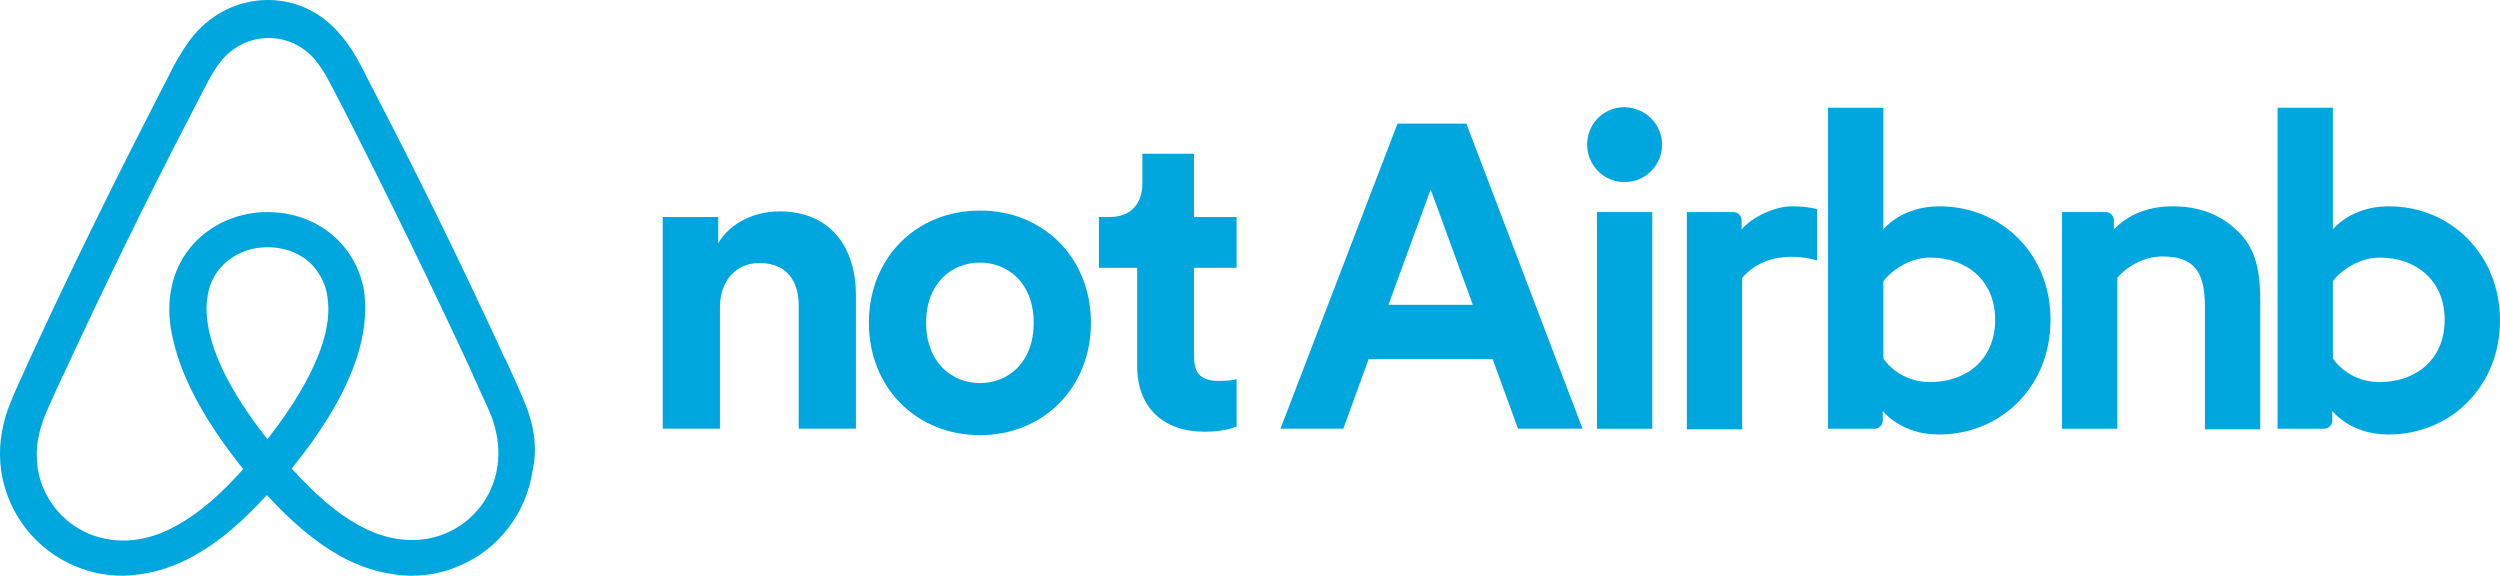
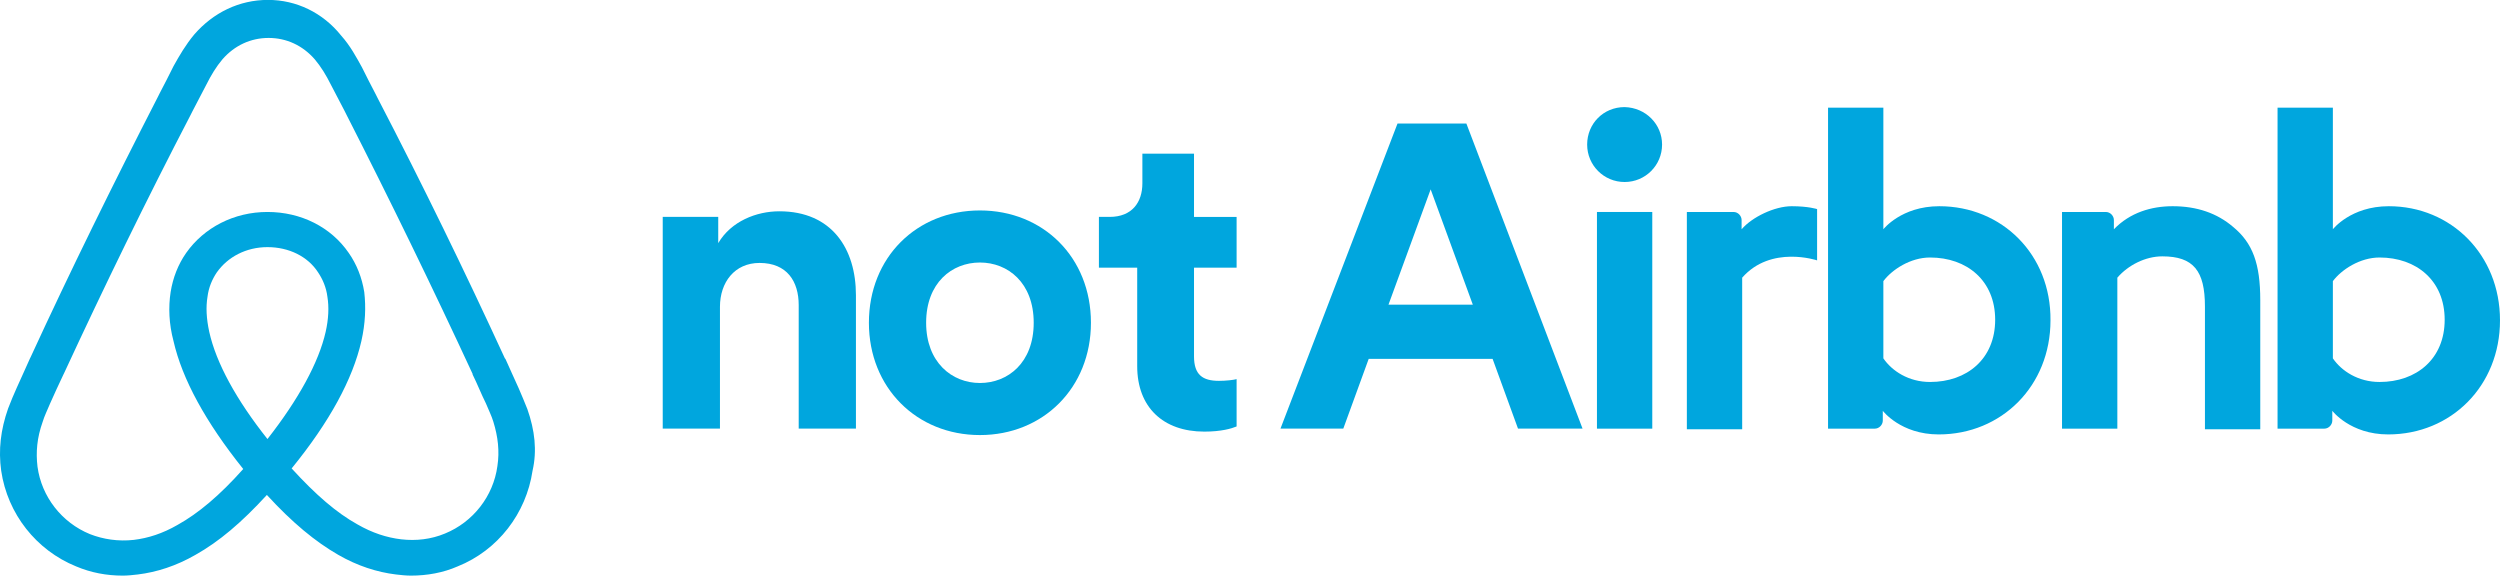
- <svg xmlns="http://www.w3.org/2000/svg" height="99.898" version="1.1" id="Layer_1" x="0px" y="0px" viewBox="0 0 433.807 33.266" enable-background="new 0 0 320.1 99.9" xml:space="preserve" width="433.807">
-   <defs id="defs868" />
-   <path style="color:#000000;fill:#00a6de;-inkscape-stroke:none" d="m 46.509,-33.316 c -5,0 -9.501,2.2 -12.801,6 -1.5,1.8 -2.6,3.7 -3.6,5.5 -0.8,1.6 -1.6,3.199 -2.4,4.699 l -0.299,0.6 c -7.7,15 -15.2,30.201 -22.1,45.201 l -0.102,0.199 c -0.7,1.6 -1.499,3.3 -2.299,5.1 -0.5,1.1 -1,2.3 -1.5,3.6 -1.3,3.7 -1.701,7.201 -1.201,10.801 1.1,7.5 6.1,13.8 13,16.6 2.6,1.1 5.302,1.6 8.102,1.6 0.8,0 1.8,-0.099 2.6,-0.199 3.3,-0.4 6.7,-1.5 10,-3.4 4.1,-2.3 8,-5.6 12.4,-10.4 4.4,4.8 8.398,8.1 12.398,10.4 3.3,1.9 6.7,3 10,3.4 0.8,0.1 1.802,0.199 2.602,0.199 2.8,0 5.6,-0.5 8.1,-1.6 7,-2.8 11.9,-9.2 13,-16.6 0.8,-3.5 0.4,-6.999 -0.9,-10.699 -0.5,-1.2 -1,-2.502 -1.5,-3.602 -0.8,-1.8 -1.601,-3.5 -2.301,-5.1 l -0.1,-0.1 c -6.9,-15 -14.3,-30.199 -22.1,-45.199 l -0.301,-0.602 c -0.8,-1.5 -1.598,-3.099 -2.398,-4.699 -1,-1.8 -2.002,-3.7 -3.602,-5.5 -3.2,-4 -7.799,-6.199 -12.699,-6.199 z m 0.1,6.6 c 3.1,0 5.9,1.299 8,3.699 1.1,1.3 2.001,2.8 2.801,4.4 0.8,1.5 1.6,3.1 2.4,4.6 l 0.299,0.6 c 7.6,14.9 15,30.1 21.9,45 v 0.102 c 0.8,1.6 1.501,3.4 2.301,5 0.5,1.2 0.999,2.199 1.299,3.199 0.8,2.6 1.101,5.099 0.701,7.699 -0.7,5.2 -4.202,9.701 -9.102,11.701 -2.4,1 -5,1.3 -7.6,1 -2.5,-0.3 -5,-1.1 -7.6,-2.6 -3.6,-2 -7.2,-5.101 -11.4,-9.701 6.6,-8.1 10.6,-15.5 12.1,-22.1 0.7,-3.1 0.8,-5.9 0.5,-8.5 -0.4,-2.5 -1.299,-4.801 -2.699,-6.801 -3.1,-4.5 -8.3,-7.1 -14.1,-7.1 -5.8,0 -11,2.7 -14.1,7.1 -1.4,2 -2.301,4.301 -2.701,6.801 -0.4,2.6 -0.3,5.5 0.5,8.5 1.5,6.6 5.6,14.099 12.1,22.199 -4.1,4.6 -7.798,7.701 -11.398,9.701 -2.6,1.5 -5.102,2.3 -7.602,2.6 -2.7,0.3 -5.3,-0.1 -7.6,-1 -4.9,-2 -8.4,-6.499 -9.1,-11.699 -0.3,-2.5 -0.1,-5.001 0.9,-7.801 0.3,-1 0.799,-1.999 1.299,-3.199 0.7,-1.6 1.501,-3.3 2.301,-5 l 0.1,-0.201 c 6.9,-14.9 14.3,-30.1 22,-44.9 l 0.301,-0.6 c 0.8,-1.5 1.6,-3.1 2.4,-4.6 0.8,-1.6 1.699,-3.1 2.799,-4.4 2.1,-2.4 4.9,-3.699 8,-3.699 z m -0.199,36.299 c 3.7,0 6.999,1.6 8.799,4.4 0.8,1.2 1.402,2.601 1.602,4.201 0.3,1.8 0.199,3.9 -0.301,6.1 -1.2,5.3 -4.7,11.7 -10.1,18.6 -5.4,-6.8 -8.9,-13.2 -10.1,-18.6 -0.5,-2.3 -0.601,-4.3 -0.301,-6.1 0.2,-1.6 0.8,-3.001 1.6,-4.201 1.9,-2.7 5.101,-4.4 8.801,-4.4 z" id="path1149" />
-   <path style="color:#000000;fill:#00a6de;-inkscape-stroke:none" d="m 310.907,2.483 c 2.9,0 4.4,0.5 4.4,0.5 v 8.9 c 0,0 -8,-2.7 -13,3 v 26.3 h -9.6 v -37.7 c 0,0 7.4,0 8.1,0 0.8,0 1.4,0.7 1.4,1.4 v 1.6 c 1.8,-2.1 5.7,-4 8.7,-4 z" id="path1143" />
-   <path style="color:#000000;fill:#00a6de;-inkscape-stroke:none" d="m 317.207,-14.617 v 55.699 h 8.1 c 0.8,0 1.4,-0.698 1.4,-1.398 v -1.701 c 0,0 3.099,4.1 9.699,4.1 10.9,0 19.4,-8.399 19.4,-19.799 0.1,-11.4 -8.399,-19.801 -19.299,-19.801 -6.6,0 -9.701,4 -9.701,4 v -21.1 z m 17.699,26 c 6.4,0 11.301,4.001 11.301,10.801 0,6.8 -4.901,10.799 -11.301,10.799 -3.7,0 -6.6,-1.9 -8.1,-4.1 v -13.4 c 1.5,-2 4.7,-4.1 8.1,-4.1 z" id="path1141" />
-   <path style="color:#000000;fill:#00a6de;-inkscape-stroke:none" d="m 392.207,18.783 v 22.4 h -9.6 v -21.3 c 0,-6.2 -2,-8.7 -7.4,-8.7 -2.9,0 -5.9,1.5 -7.8,3.7 v 26.2 h -9.6 v -37.6 h 7.6 c 0.8,0 1.4,0.7 1.4,1.4 v 1.6 c 2.8,-2.9 6.5,-4 10.2,-4 4.2,0 7.7,1.2 10.5,3.6 3.4,2.8 4.7,6.4 4.7,12.7 z" id="path1137" />
-   <path style="color:#000000;fill:#00a6de;-inkscape-stroke:none" d="m 395.207,-14.617 v 55.699 h 8.1 c 0.8,0 1.4,-0.698 1.4,-1.398 v -1.701 c 0,0 3.099,4.1 9.699,4.1 10.9,0 19.4,-8.399 19.4,-19.799 0,-11.4 -8.499,-19.801 -19.299,-19.801 -6.6,0 -9.701,4 -9.701,4 v -21.1 z m 17.699,26 c 6.4,0 11.301,4.001 11.301,10.801 0,6.8 -4.901,10.799 -11.301,10.799 -3.7,0 -6.6,-1.9 -8.1,-4.1 v -13.4 c 1.5,-2 4.7,-4.1 8.1,-4.1 z" id="path1135" />
-   <path style="color:#000000;fill:#00a6de;-inkscape-stroke:none" d="m 277.107,3.483 h 9.6 v 37.6 h -9.6 z" id="path1131" />
-   <path style="color:#000000;fill:#00a6de;-inkscape-stroke:none" d="m 288.407,-8.217 c 0,3.6 -2.9,6.5 -6.5,6.5 -3.6,0 -6.5,-2.9 -6.5,-6.5 0,-3.6 2.8,-6.5 6.5,-6.5 3.7,0.1 6.5,3 6.5,6.5 z" id="path863" />
-   <path style="color:#000000;font-size:74.667px;font-family:'Airbnb Cereal App';-inkscape-font-specification:'Circular Std Bold, ';letter-spacing:-2.05px;fill:#00a6de;-inkscape-stroke:none" d="m 124.928,19.942 c 0,-4.256 2.539,-7.616 6.869,-7.616 4.779,0 6.795,3.211 6.795,7.317 V 41.073 H 148.523 V 17.926 c 0,-8.064 -4.181,-14.56 -13.291,-14.56 -3.957,0 -8.363,1.717 -10.603,5.525 V 4.337 h -9.632 v 36.736 h 9.931 z" id="path7299" />
-   <path style="color:#000000;font-size:74.667px;font-family:'Airbnb Cereal App';-inkscape-font-specification:'Circular Std Bold, ';letter-spacing:-2.05px;fill:#00a6de;-inkscape-stroke:none" d="m 170.036,33.159 c -4.853,0 -9.333,-3.584 -9.333,-10.453 0,-6.944 4.48,-10.453 9.333,-10.453 4.853,0 9.333,3.509 9.333,10.453 0,6.944 -4.48,10.453 -9.333,10.453 z m 0,-29.941 c -10.976,0 -19.264,8.139 -19.264,19.488 0,11.275 8.288,19.488 19.264,19.488 10.976,0 19.264,-8.213 19.264,-19.488 0,-11.349 -8.288,-19.488 -19.264,-19.488 z" id="path7301" />
-   <path style="color:#000000;font-size:74.667px;font-family:'Airbnb Cereal App';-inkscape-font-specification:'Circular Std Bold, ';letter-spacing:-2.05px;fill:#00a6de;-inkscape-stroke:none" d="m 207.188,-6.639 h -8.96 v 5.152 c 0,3.285 -1.792,5.824 -5.675,5.824 h -1.867 v 8.811 h 6.645 v 17.099 c 0,7.093 4.48,11.349 11.648,11.349 2.912,0 4.704,-0.523 5.6,-0.896 v -8.213 c -0.523,0.149 -1.867,0.299 -3.061,0.299 -2.837,0 -4.331,-1.045 -4.331,-4.256 v -15.381 h 7.392 V 4.337 h -7.392 z" id="path7303" />
-   <path style="color:#000000;font-size:74.667px;font-family:'Airbnb Cereal App';-inkscape-font-specification:'Circular Std Bold, ';letter-spacing:-2.05px;fill:#00a6de;-inkscape-stroke:none" d="m 263.408,41.073 h 11.2 l -20.16,-52.939 h -11.947 l -20.309,52.939 h 10.901 l 4.405,-12.096 h 21.504 z M 248.251,-0.442 255.568,19.569 h -14.635 z" id="path7305" />
+ <svg xmlns="http://www.w3.org/2000/svg" display="block" version="1.1" viewBox="0 -33.3 433.81 99.9">
+   <path d="m46.509-33.316c-5 0-9.501 2.2-12.801 6-1.5 1.8-2.6 3.7-3.6 5.5-0.8 1.6-1.6 3.199-2.4 4.699l-0.299 0.6c-7.7 15-15.2 30.201-22.1 45.201l-0.102 0.199c-0.7 1.6-1.499 3.3-2.299 5.1-0.5 1.1-1 2.3-1.5 3.6-1.3 3.7-1.701 7.201-1.201 10.801 1.1 7.5 6.1 13.8 13 16.6 2.6 1.1 5.302 1.6 8.102 1.6 0.8 0 1.8-0.099 2.6-0.199 3.3-0.4 6.7-1.5 10-3.4 4.1-2.3 8-5.6 12.4-10.4 4.4 4.8 8.398 8.1 12.398 10.4 3.3 1.9 6.7 3 10 3.4 0.8 0.1 1.802 0.199 2.602 0.199 2.8 0 5.6-0.5 8.1-1.6 7-2.8 11.9-9.2 13-16.6 0.8-3.5 0.4-6.999-0.9-10.699-0.5-1.2-1-2.502-1.5-3.602-0.8-1.8-1.601-3.5-2.301-5.1l-0.1-0.1c-6.9-15-14.3-30.199-22.1-45.199l-0.301-0.602c-0.8-1.5-1.598-3.099-2.398-4.699-1-1.8-2.002-3.7-3.602-5.5-3.2-4-7.799-6.199-12.699-6.199zm0.1 6.6c3.1 0 5.9 1.299 8 3.699 1.1 1.3 2.001 2.8 2.801 4.4 0.8 1.5 1.6 3.1 2.4 4.6l0.299 0.6c7.6 14.9 15 30.1 21.9 45v0.102c0.8 1.6 1.501 3.4 2.301 5 0.5 1.2 0.999 2.199 1.299 3.199 0.8 2.6 1.101 5.099 0.701 7.699-0.7 5.2-4.202 9.701-9.102 11.701-2.4 1-5 1.3-7.6 1-2.5-0.3-5-1.1-7.6-2.6-3.6-2-7.2-5.101-11.4-9.701 6.6-8.1 10.6-15.5 12.1-22.1 0.7-3.1 0.8-5.9 0.5-8.5-0.4-2.5-1.299-4.801-2.699-6.801-3.1-4.5-8.3-7.1-14.1-7.1s-11 2.7-14.1 7.1c-1.4 2-2.301 4.301-2.701 6.801-0.4 2.6-0.3 5.5 0.5 8.5 1.5 6.6 5.6 14.099 12.1 22.199-4.1 4.6-7.798 7.701-11.398 9.701-2.6 1.5-5.102 2.3-7.602 2.6-2.7 0.3-5.3-0.1-7.6-1-4.9-2-8.4-6.499-9.1-11.699-0.3-2.5-0.1-5.001 0.9-7.801 0.3-1 0.799-1.999 1.299-3.199 0.7-1.6 1.501-3.3 2.301-5l0.1-0.201c6.9-14.9 14.3-30.1 22-44.9l0.301-0.6c0.8-1.5 1.6-3.1 2.4-4.6 0.8-1.6 1.699-3.1 2.799-4.4 2.1-2.4 4.9-3.699 8-3.699zm-0.199 36.299c3.7 0 6.999 1.6 8.799 4.4 0.8 1.2 1.402 2.601 1.602 4.201 0.3 1.8 0.199 3.9-0.301 6.1-1.2 5.3-4.7 11.7-10.1 18.6-5.4-6.8-8.9-13.2-10.1-18.6-0.5-2.3-0.601-4.3-0.301-6.1 0.2-1.6 0.8-3.001 1.6-4.201 1.9-2.7 5.101-4.4 8.801-4.4z" color="#000000" fill="#00a6de" style="-inkscape-stroke:none" />
+   <path d="m310.91 2.483c2.9 0 4.4 0.5 4.4 0.5v8.9s-8-2.7-13 3v26.3h-9.6v-37.7h8.1c0.8 0 1.4 0.7 1.4 1.4v1.6c1.8-2.1 5.7-4 8.7-4z" color="#000000" fill="#00a6de" style="-inkscape-stroke:none" />
+   <path d="m317.21-14.617v55.699h8.1c0.8 0 1.4-0.698 1.4-1.398v-1.701s3.099 4.1 9.699 4.1c10.9 0 19.4-8.399 19.4-19.799 0.1-11.4-8.399-19.801-19.299-19.801-6.6 0-9.701 4-9.701 4v-21.1zm17.699 26c6.4 0 11.301 4.001 11.301 10.801s-4.901 10.799-11.301 10.799c-3.7 0-6.6-1.9-8.1-4.1v-13.4c1.5-2 4.7-4.1 8.1-4.1z" color="#000000" fill="#00a6de" style="-inkscape-stroke:none" />
+   <path d="m392.21 18.783v22.4h-9.6v-21.3c0-6.2-2-8.7-7.4-8.7-2.9 0-5.9 1.5-7.8 3.7v26.2h-9.6v-37.6h7.6c0.8 0 1.4 0.7 1.4 1.4v1.6c2.8-2.9 6.5-4 10.2-4 4.2 0 7.7 1.2 10.5 3.6 3.4 2.8 4.7 6.4 4.7 12.7z" color="#000000" fill="#00a6de" style="-inkscape-stroke:none" />
+   <path d="m395.21-14.617v55.699h8.1c0.8 0 1.4-0.698 1.4-1.398v-1.701s3.099 4.1 9.699 4.1c10.9 0 19.4-8.399 19.4-19.799s-8.499-19.801-19.299-19.801c-6.6 0-9.701 4-9.701 4v-21.1zm17.699 26c6.4 0 11.301 4.001 11.301 10.801s-4.901 10.799-11.301 10.799c-3.7 0-6.6-1.9-8.1-4.1v-13.4c1.5-2 4.7-4.1 8.1-4.1z" color="#000000" fill="#00a6de" style="-inkscape-stroke:none" />
+   <path d="m277.11 3.483h9.6v37.6h-9.6z" color="#000000" fill="#00a6de" style="-inkscape-stroke:none" />
+   <path d="m288.41-8.217c0 3.6-2.9 6.5-6.5 6.5s-6.5-2.9-6.5-6.5 2.8-6.5 6.5-6.5c3.7 0.1 6.5 3 6.5 6.5z" color="#000000" fill="#00a6de" style="-inkscape-stroke:none" />
+   <path d="m124.93 19.942c0-4.256 2.539-7.616 6.869-7.616 4.779 0 6.795 3.211 6.795 7.317v21.429h9.931v-23.147c0-8.064-4.181-14.56-13.291-14.56-3.957 0-8.363 1.717-10.603 5.525v-4.555h-9.632v36.736h9.931z" color="#000000" fill="#00a6de" style="-inkscape-stroke:none" />
+   <path d="m170.04 33.159c-4.853 0-9.333-3.584-9.333-10.453 0-6.944 4.48-10.453 9.333-10.453 4.853 0 9.333 3.509 9.333 10.453 0 6.944-4.48 10.453-9.333 10.453zm0-29.941c-10.976 0-19.264 8.139-19.264 19.488 0 11.275 8.288 19.488 19.264 19.488 10.976 0 19.264-8.213 19.264-19.488 0-11.349-8.288-19.488-19.264-19.488z" color="#000000" fill="#00a6de" style="-inkscape-stroke:none" />
+   <path d="m207.19-6.639h-8.96v5.152c0 3.285-1.792 5.824-5.675 5.824h-1.867v8.811h6.645v17.099c0 7.093 4.48 11.349 11.648 11.349 2.912 0 4.704-0.523 5.6-0.896v-8.213c-0.523 0.149-1.867 0.299-3.061 0.299-2.837 0-4.331-1.045-4.331-4.256v-15.381h7.392v-8.811h-7.392z" color="#000000" fill="#00a6de" style="-inkscape-stroke:none" />
+   <path d="m263.41 41.073h11.2l-20.16-52.939h-11.947l-20.309 52.939h10.901l4.405-12.096h21.504zm-15.157-41.515 7.317 20.011h-14.635z" color="#000000" fill="#00a6de" style="-inkscape-stroke:none" />
</svg>
